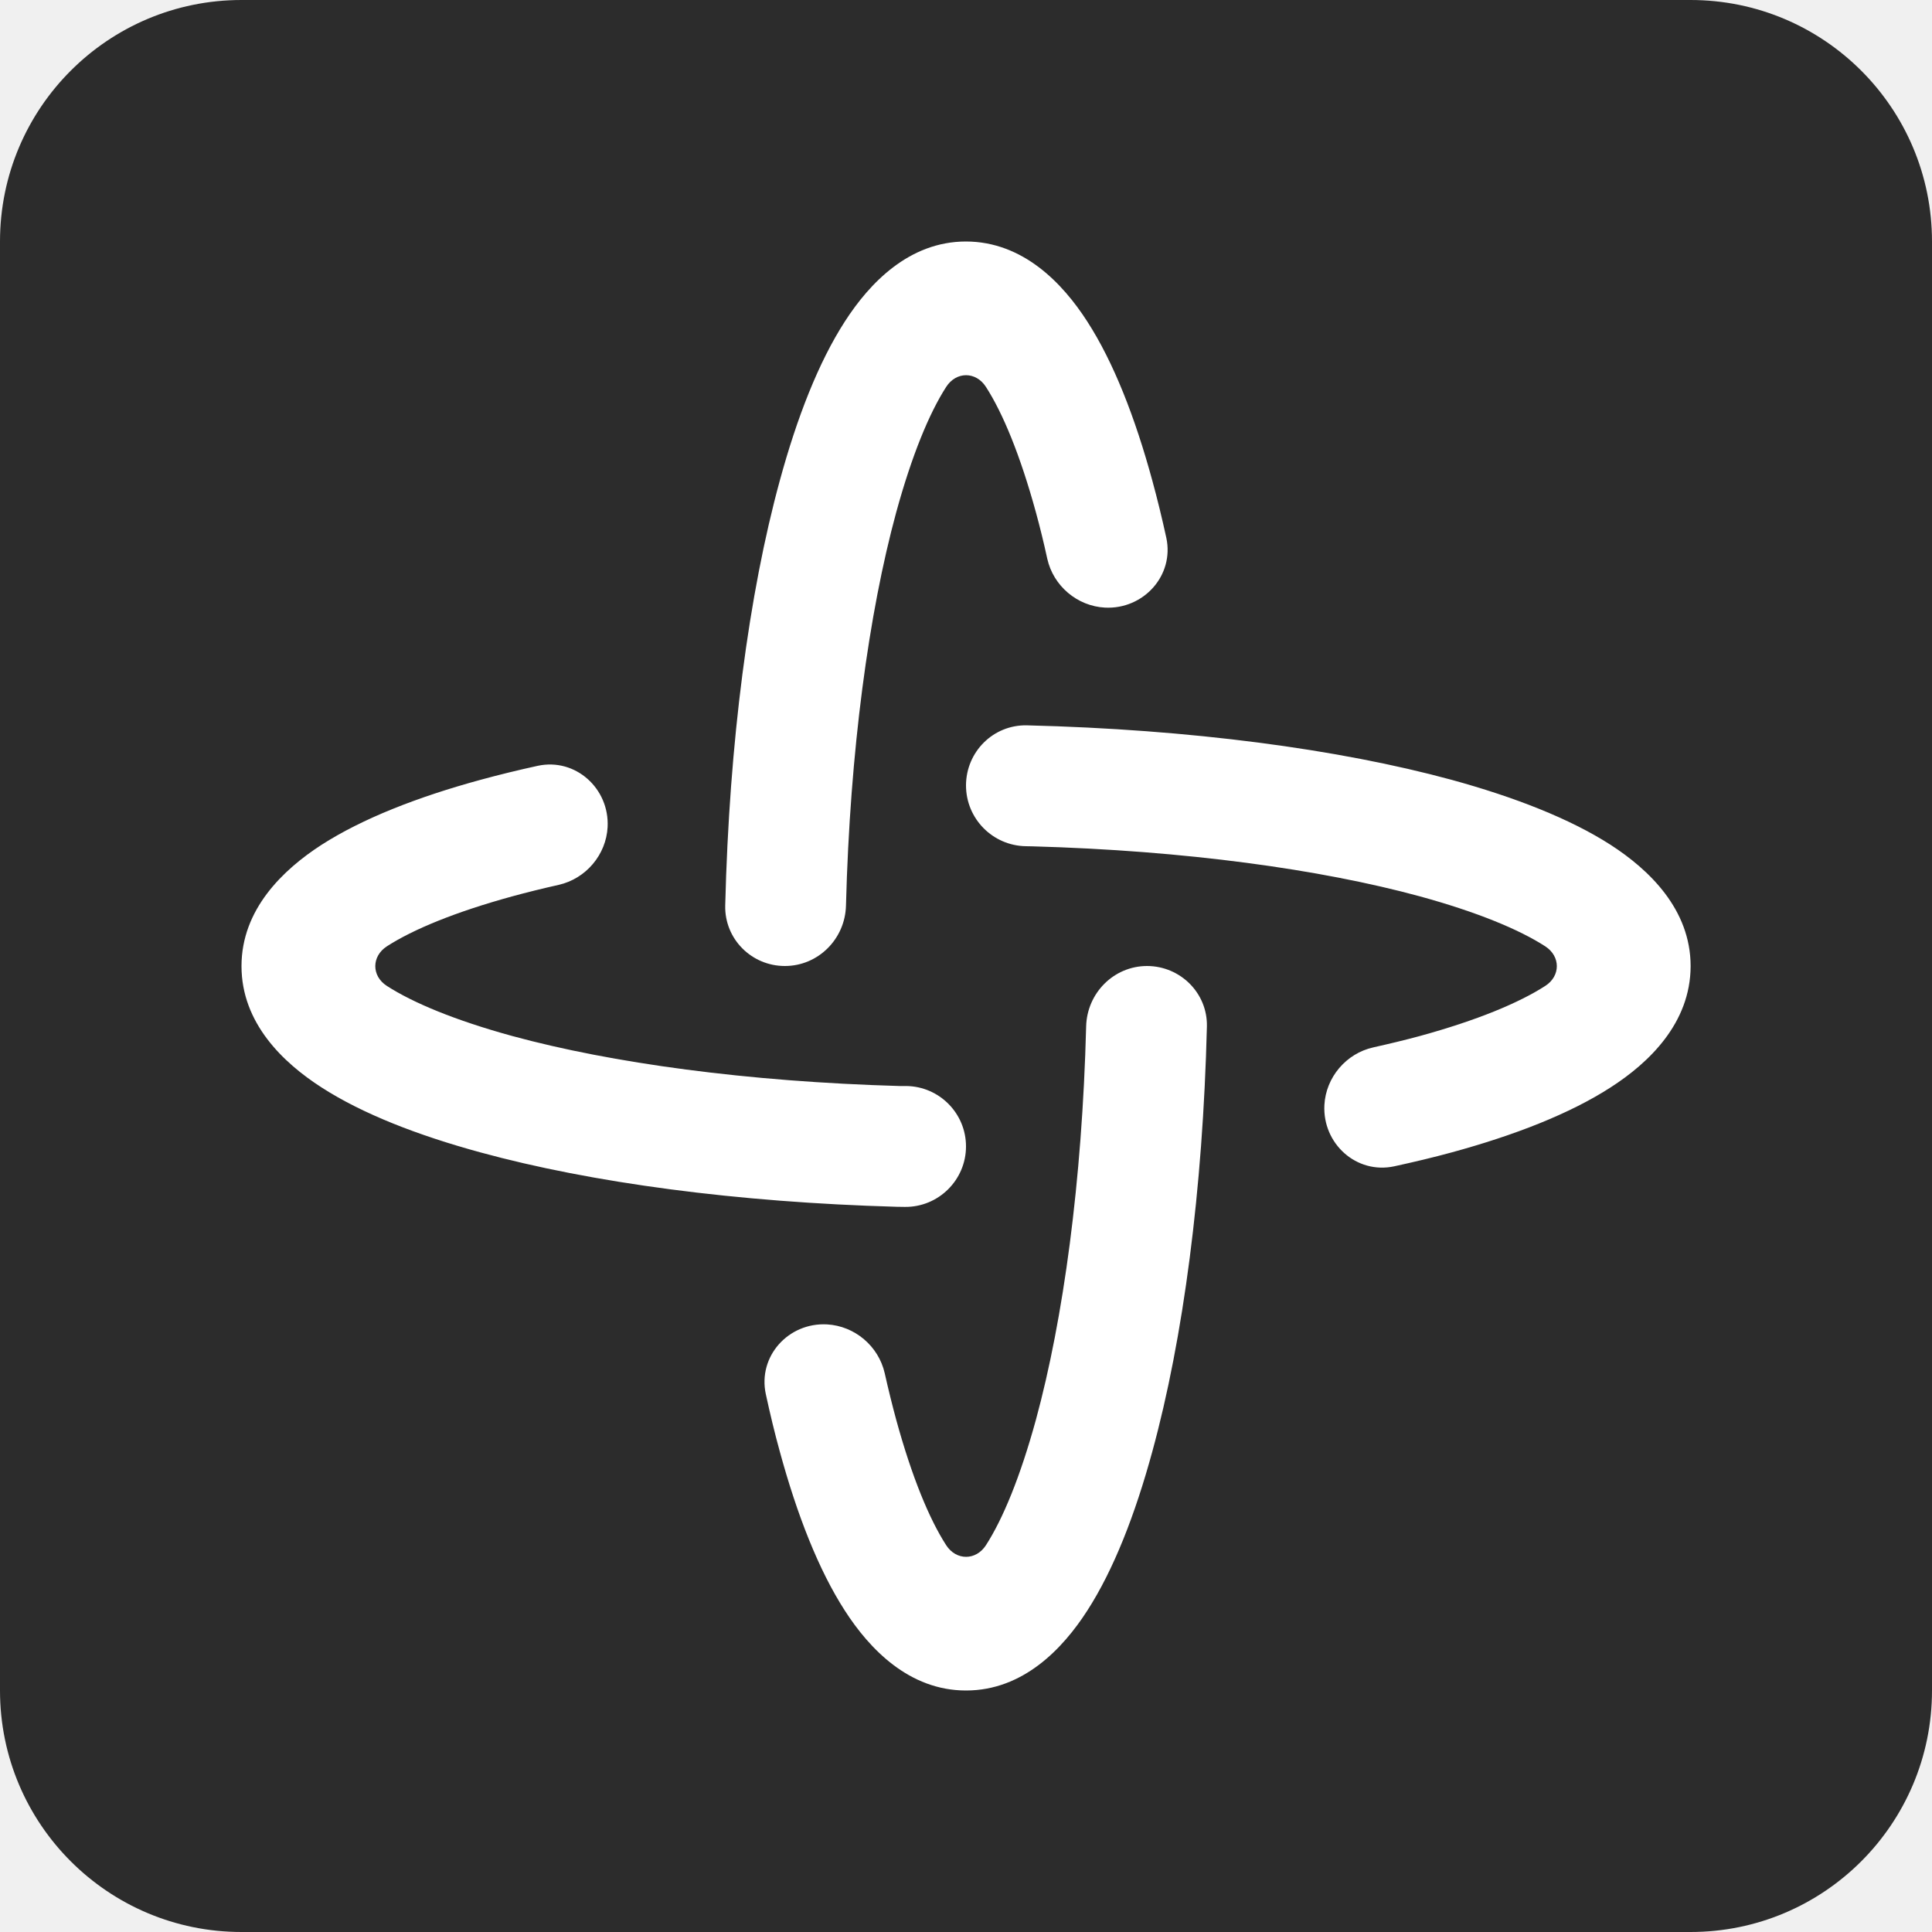
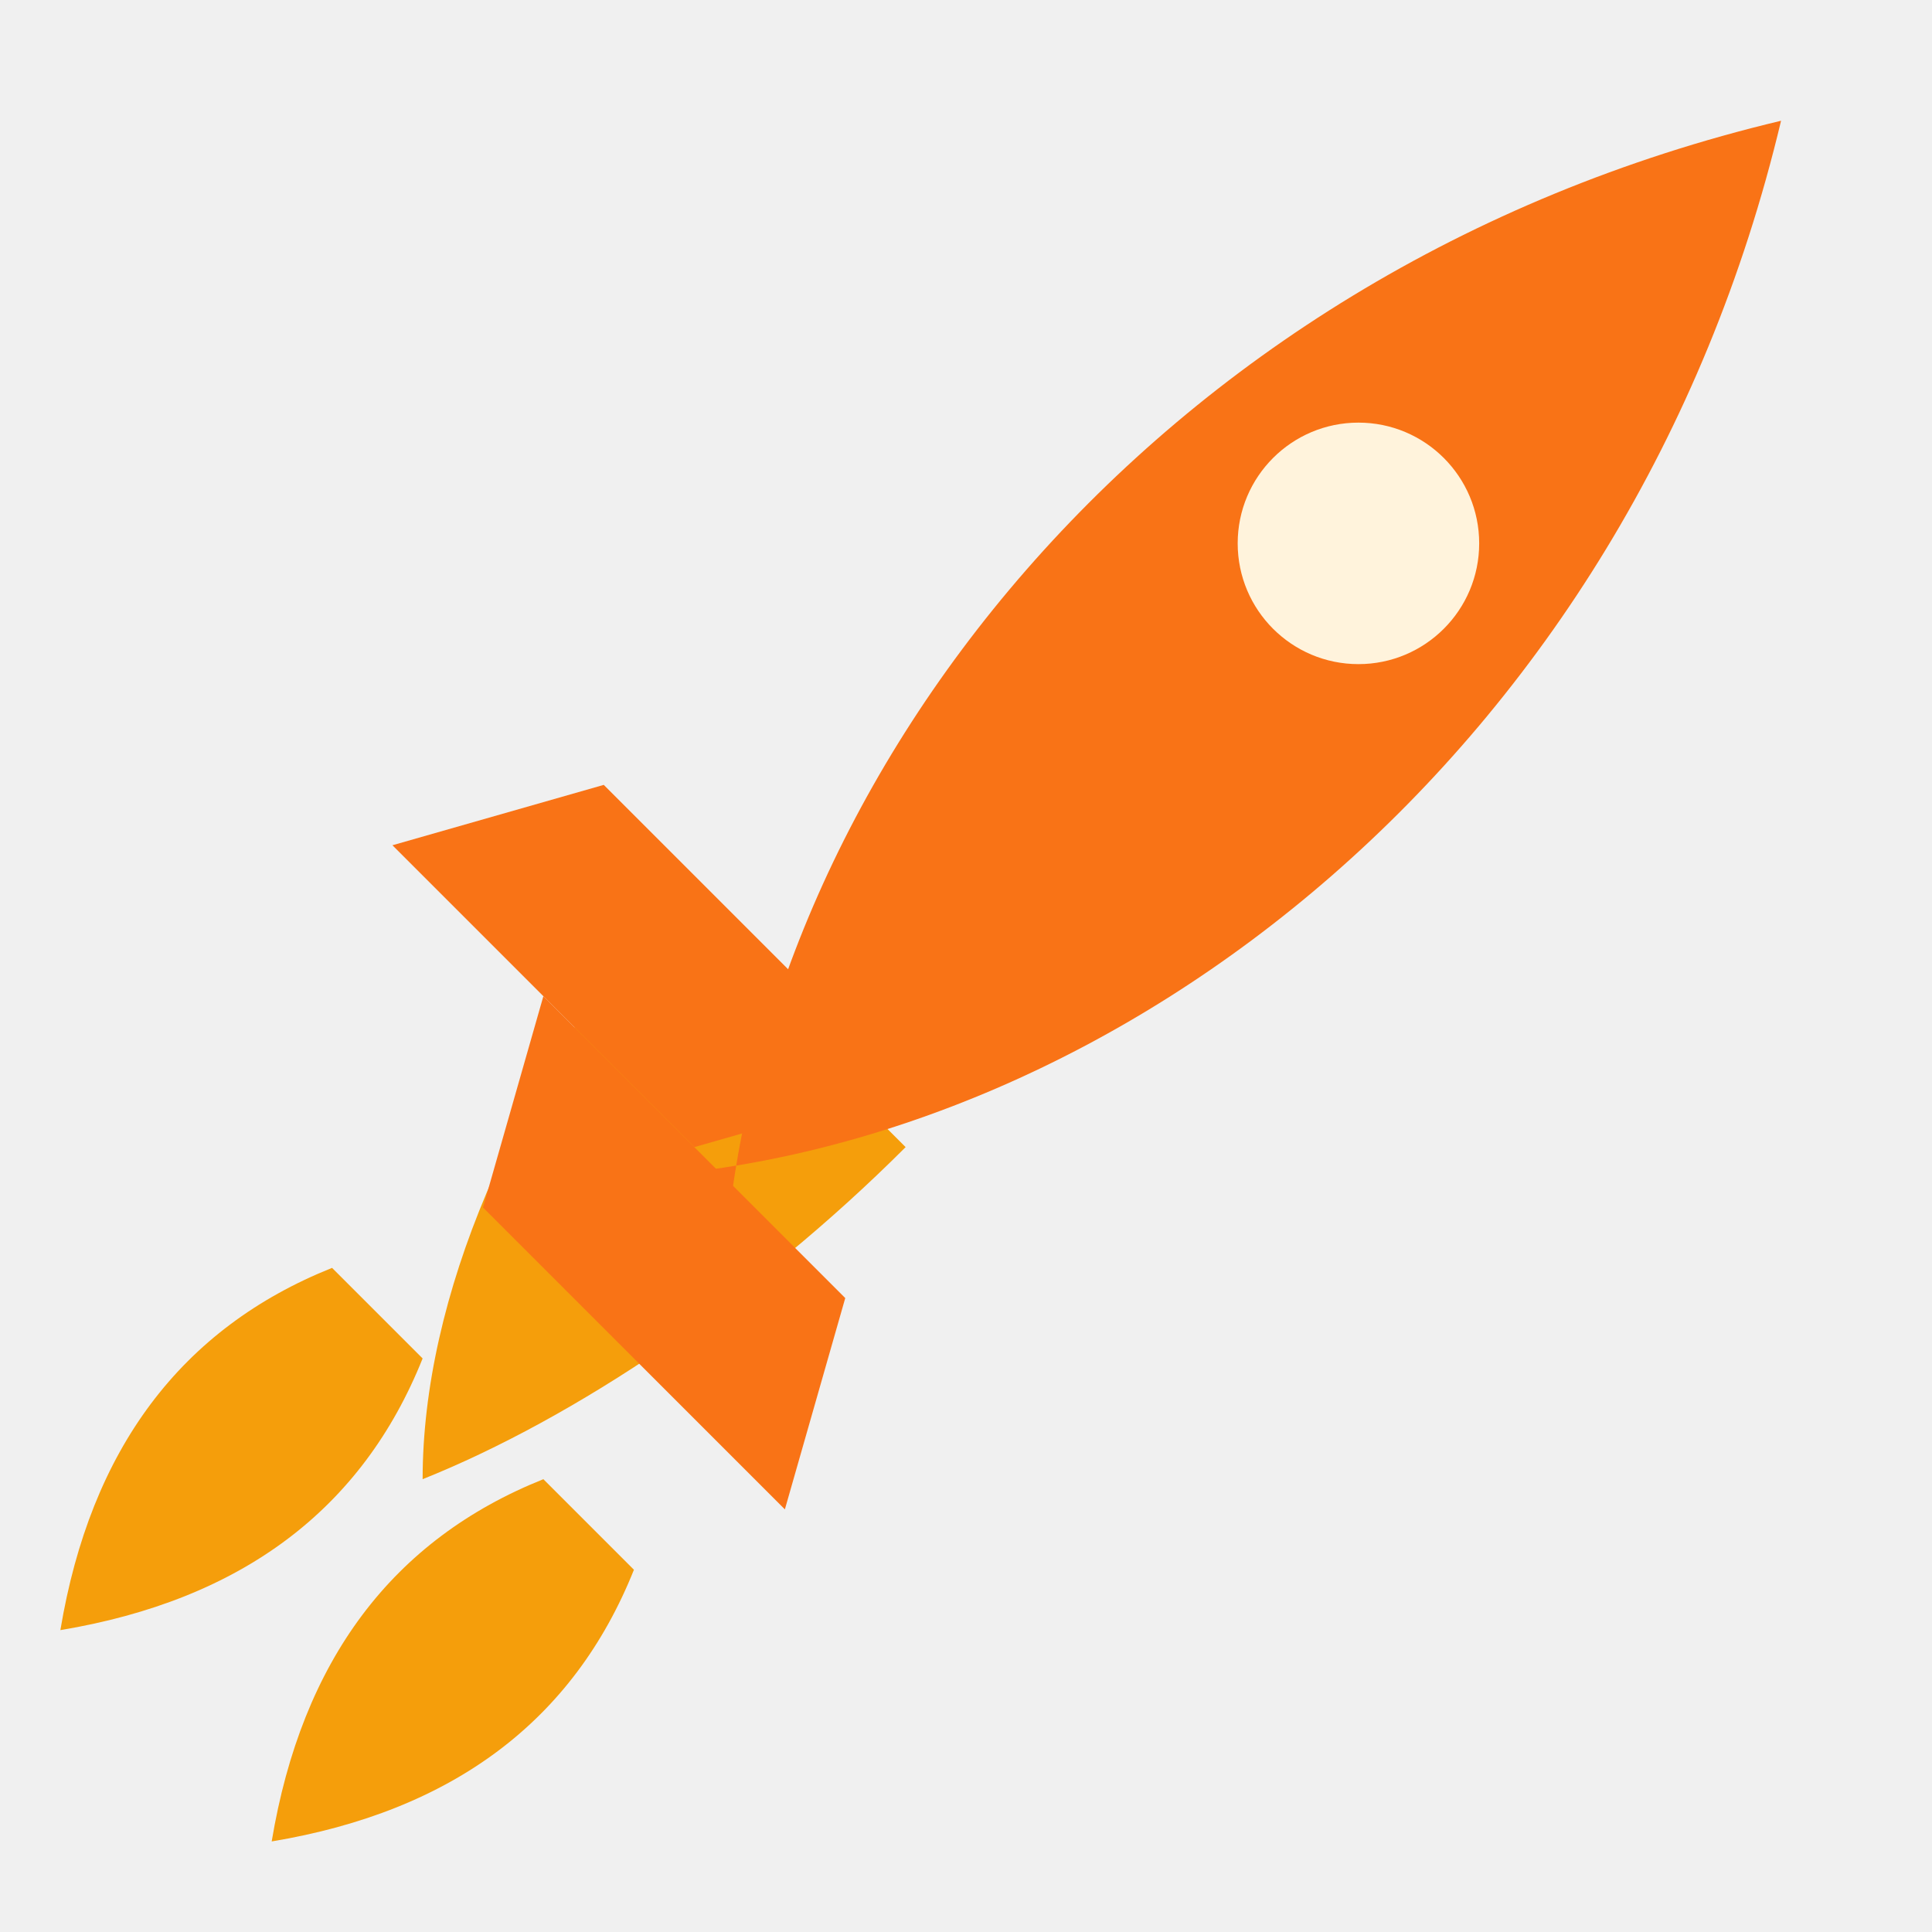
- <svg xmlns="http://www.w3.org/2000/svg" width="16" height="16" viewBox="0 0 16 16" fill="none">
-   <path d="M0 2C0 0.895 0.895 0 2 0H14C15.105 0 16 0.895 16 2V14C16 15.105 15.105 16 14 16H2C0.895 16 0 15.105 0 14V2Z" fill="#2C2C2C" />
-   <path d="M9.5 8C9.776 8.001 10.001 8.225 9.995 8.5C9.962 9.855 9.799 11.086 9.543 12.021C9.401 12.542 9.223 13 9.004 13.339C8.8 13.656 8.472 14 8 14C7.529 14 7.201 13.656 6.997 13.339C6.778 13 6.6 12.542 6.458 12.021C6.416 11.87 6.378 11.711 6.342 11.545C6.275 11.232 6.529 10.951 6.849 10.968C7.079 10.981 7.276 11.148 7.327 11.373C7.357 11.507 7.389 11.636 7.422 11.758C7.552 12.232 7.696 12.58 7.836 12.797C7.919 12.925 8.082 12.925 8.165 12.797C8.305 12.58 8.449 12.232 8.579 11.758C8.806 10.924 8.962 9.784 8.995 8.5C9.002 8.224 9.224 8 9.5 8ZM4.454 6.342C4.766 6.275 5.048 6.53 5.032 6.849C5.02 7.079 4.852 7.277 4.627 7.328C4.493 7.358 4.364 7.39 4.243 7.423C3.769 7.553 3.421 7.697 3.204 7.837C3.076 7.92 3.076 8.083 3.204 8.165C3.421 8.305 3.769 8.45 4.243 8.58C5.066 8.804 6.187 8.958 7.451 8.994H7.507C7.78 8.998 8 9.221 8 9.494C8 9.772 7.772 9.998 7.494 9.995L7.425 9.994C6.101 9.957 4.898 9.795 3.98 9.544C3.459 9.402 3.001 9.224 2.662 9.005C2.345 8.801 2 8.473 2 8.001C2 7.53 2.345 7.202 2.662 6.997C3.001 6.779 3.459 6.6 3.98 6.458C4.13 6.417 4.289 6.378 4.454 6.342ZM8.504 6.007C9.857 6.04 11.087 6.204 12.021 6.458C12.542 6.601 13 6.779 13.339 6.997C13.656 7.202 14.001 7.53 14.001 8.001C14 8.473 13.656 8.801 13.339 9.005C13 9.224 12.542 9.402 12.021 9.544C11.871 9.585 11.711 9.623 11.546 9.659C11.233 9.726 10.952 9.471 10.968 9.152C10.98 8.922 11.148 8.724 11.373 8.674C11.507 8.644 11.636 8.613 11.758 8.58C12.232 8.45 12.58 8.305 12.797 8.165C12.925 8.083 12.925 7.92 12.797 7.837C12.58 7.697 12.232 7.553 11.758 7.423C10.935 7.199 9.814 7.044 8.55 7.009L8.497 7.008C8.221 7.004 8 6.78 8 6.504C8.001 6.226 8.226 6.001 8.504 6.007ZM8 2C8.472 2.001 8.8 2.345 9.004 2.662C9.223 3.001 9.401 3.459 9.543 3.98C9.584 4.13 9.623 4.289 9.659 4.454C9.726 4.766 9.47 5.048 9.151 5.032C8.921 5.02 8.723 4.852 8.673 4.627C8.644 4.493 8.612 4.364 8.579 4.243C8.449 3.769 8.305 3.421 8.165 3.204C8.082 3.075 7.919 3.075 7.836 3.204C7.696 3.421 7.552 3.769 7.422 4.243C7.195 5.077 7.039 6.216 7.006 7.5C6.999 7.776 6.776 8 6.5 8C6.224 8 6 7.776 6.006 7.5C6.039 6.146 6.202 4.915 6.458 3.98C6.6 3.459 6.778 3.001 6.997 2.662C7.201 2.345 7.529 2 8 2Z" fill="white" />
+ <svg xmlns="http://www.w3.org/2000/svg" viewBox="0 0 64 64">
+   <path fill="#f59e0b" d="M14 49c5-2 11-6 16-11l-8-8c-5 6-8 13-8 19Z" />
+   <path fill="#f59e0b" d="M11 42c-5 2-8 6-9 12 6-1 10-4 12-9l-3-3Zm10 10c-2 5-6 8-12 9 1-6 4-10 9-12l3 3Z" />
+   <path fill="#f97316" d="M23 38 13 28l7-2 10 10-7 2Z" />
+   <path fill="#f97316" d="m28 43-10-10-2 7 10 10 2-7Z" />
+   <path fill="#f97316" d="M24 42c1-16 14-33 35-38-5 21-22 34-38 35l3 3Z" />
+   <circle cx="45" cy="18" r="4" fill="#fff3dc" />
</svg>
